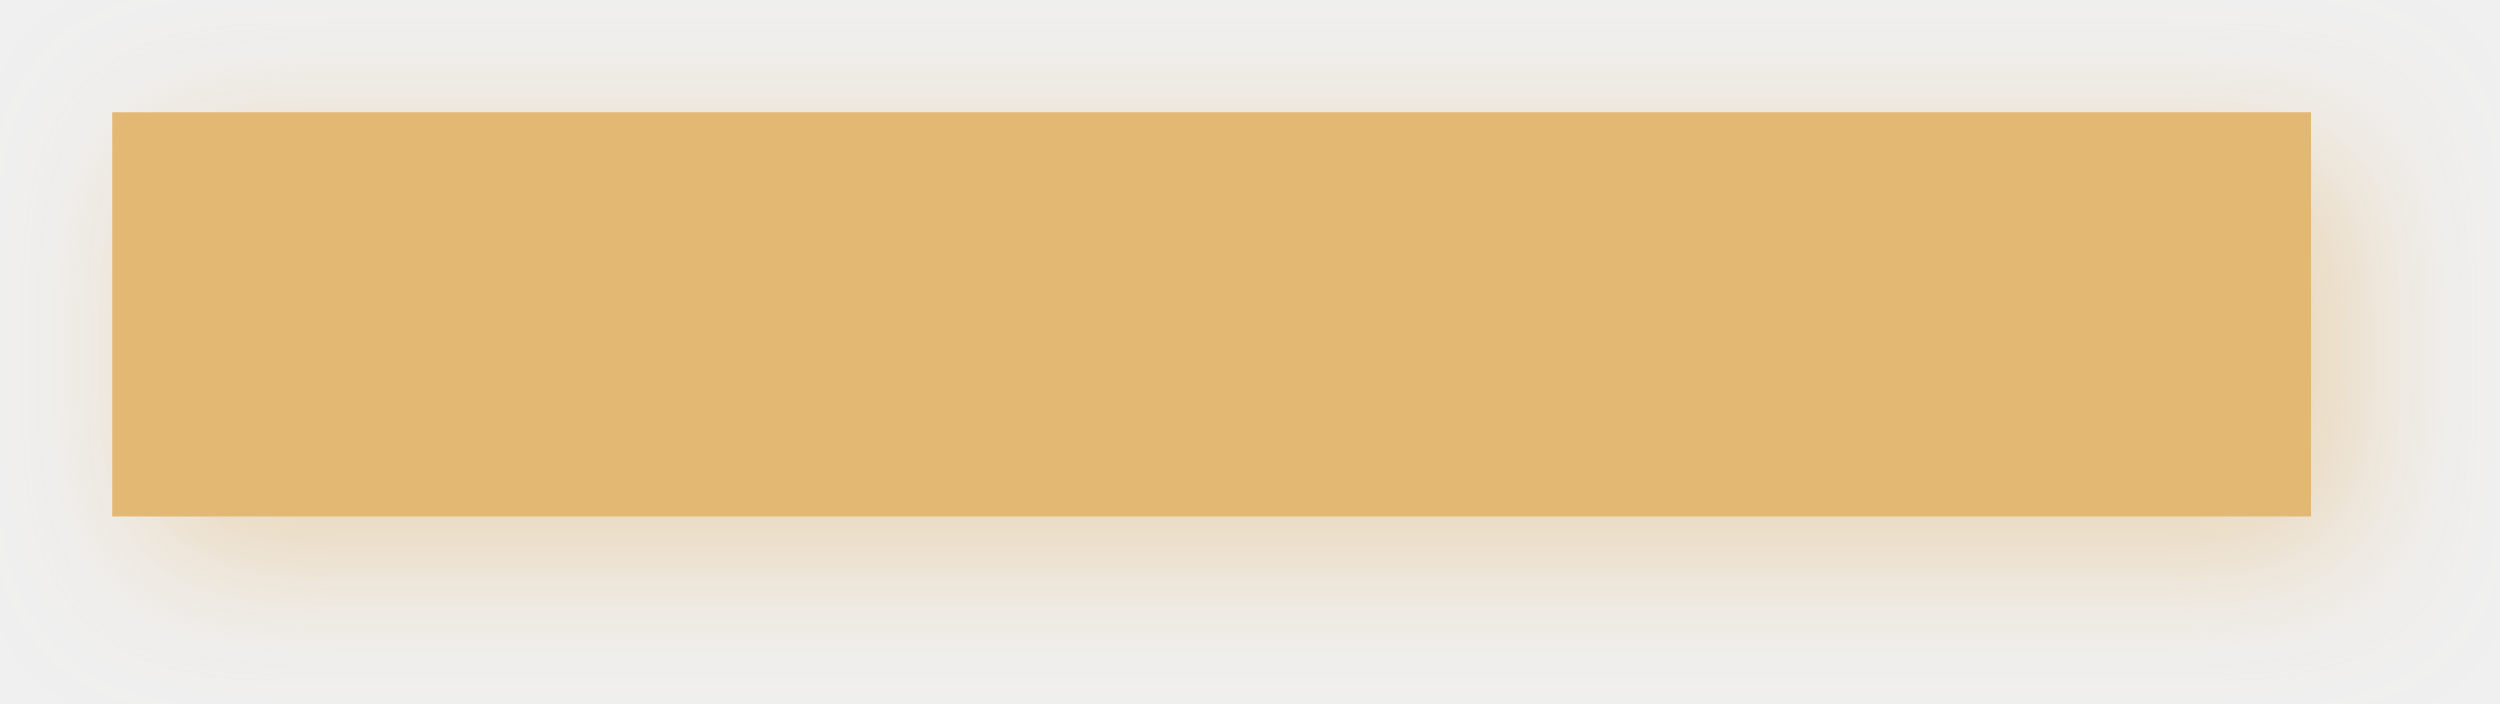
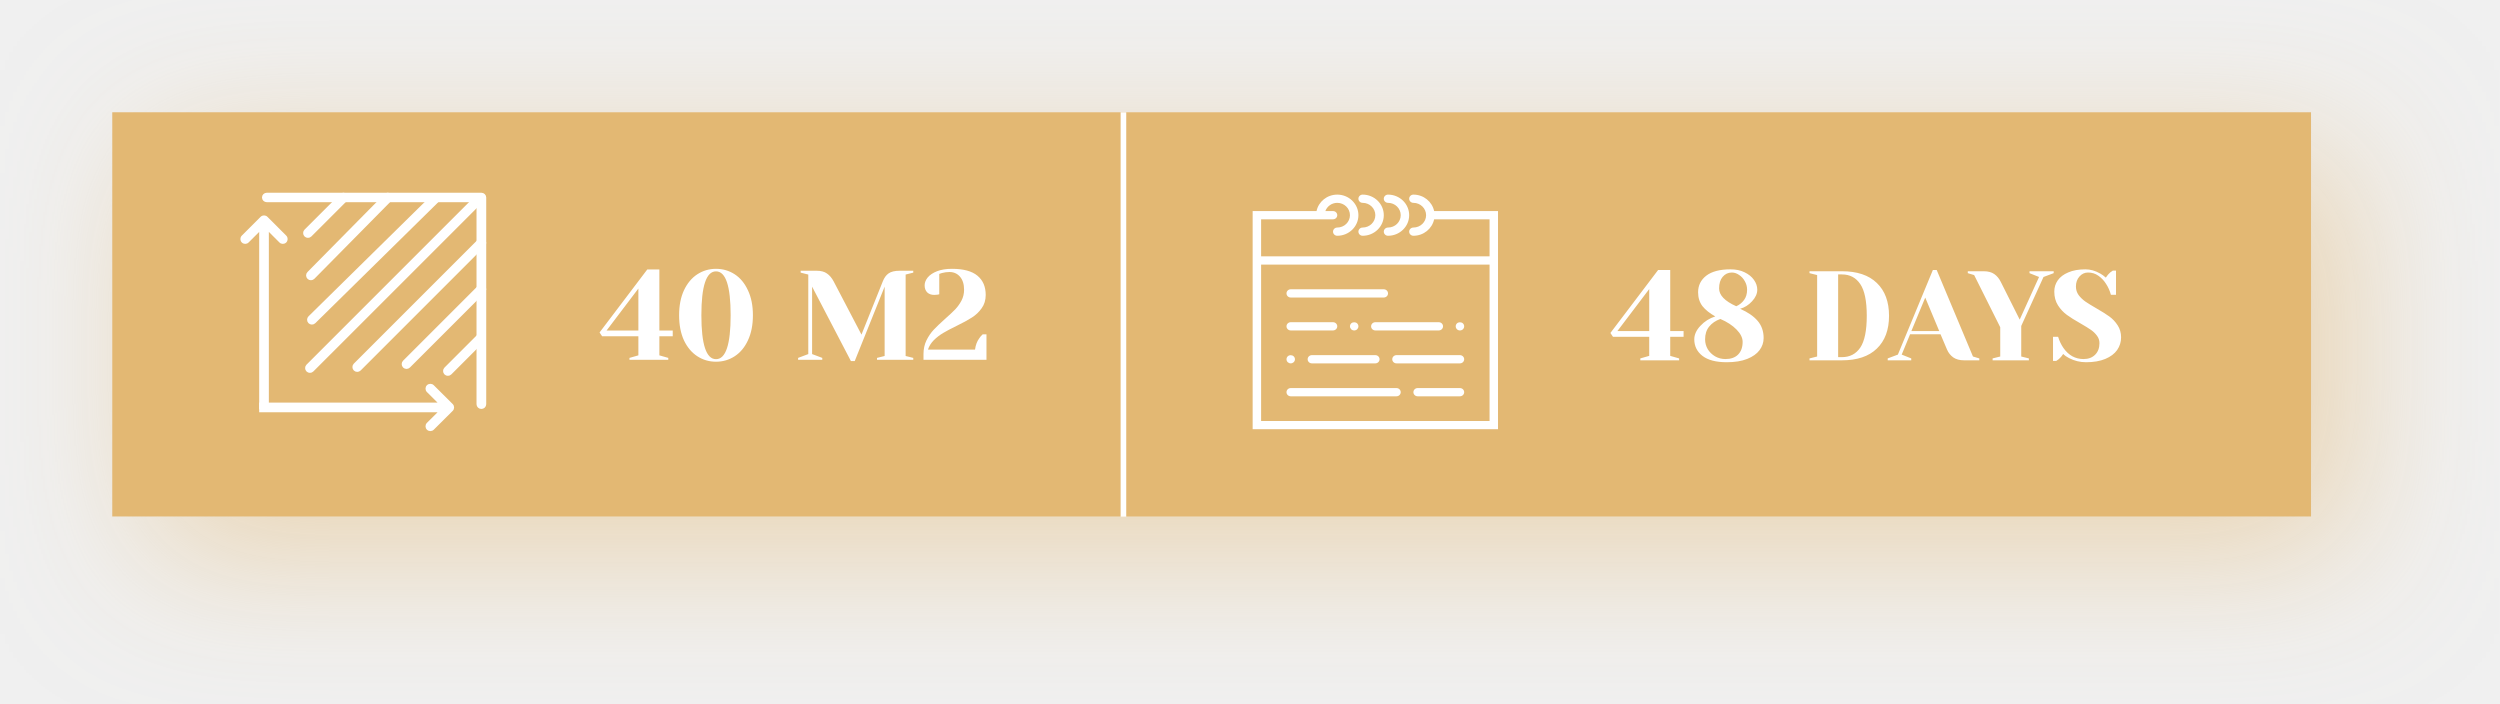
<svg xmlns="http://www.w3.org/2000/svg" width="334" height="94" viewBox="0 0 334 94" fill="none">
-   <g filter="url(#filter0_d_1_11287)">
+   <g filter="url(#filter0_d_1_11286)">
    <rect x="15" y="15" width="293.753" height="54" fill="#E3B873" />
  </g>
+   <path d="M84.097 48.07V47.815L85.287 47.475V44.925H80.442L80.102 44.415L86.477 36H88.092V44.16H89.877V44.925H88.092V47.475L89.282 47.815V48.07H84.097ZM81.037 44.16H85.287V38.55L81.037 44.16ZM95.659 48.325C94.741 48.325 93.908 48.082 93.16 47.594C92.412 47.107 91.817 46.399 91.375 45.469C90.944 44.529 90.729 43.412 90.729 42.12C90.729 40.828 90.944 39.718 91.375 38.788C91.817 37.848 92.412 37.134 93.16 36.646C93.908 36.159 94.741 35.915 95.659 35.915C96.577 35.915 97.41 36.159 98.158 36.646C98.906 37.134 99.495 37.848 99.926 38.788C100.368 39.718 100.589 40.828 100.589 42.12C100.589 43.412 100.368 44.529 99.926 45.469C99.495 46.399 98.906 47.107 98.158 47.594C97.41 48.082 96.577 48.325 95.659 48.325ZM95.659 47.985C96.962 47.985 97.614 46.03 97.614 42.12C97.614 38.21 96.962 36.255 95.659 36.255C94.355 36.255 93.704 38.21 93.704 42.12C93.704 46.03 94.355 47.985 95.659 47.985ZM108.497 38.295V47.305L109.857 47.815V48.07H106.627V47.815L107.987 47.305V36.68L106.967 36.425V36.17H109.092C109.681 36.17 110.146 36.295 110.486 36.544C110.837 36.782 111.138 37.139 111.387 37.615L115.093 44.704L117.932 37.615C118.125 37.117 118.385 36.754 118.714 36.527C119.043 36.289 119.547 36.17 120.227 36.17H122.012V36.425L120.992 36.68V47.56L122.012 47.815V48.07H117.167V47.815L118.187 47.56V38.295L114.192 48.24H113.682L108.497 38.295ZM123.378 47.305C123.378 46.637 123.508 46.03 123.769 45.486C124.041 44.931 124.37 44.449 124.755 44.041C125.14 43.633 125.645 43.152 126.268 42.596C126.846 42.086 127.299 41.661 127.628 41.321C127.957 40.97 128.234 40.579 128.461 40.148C128.688 39.706 128.801 39.23 128.801 38.72C128.801 37.972 128.62 37.389 128.257 36.969C127.894 36.55 127.424 36.34 126.846 36.34C126.517 36.34 126.183 36.386 125.843 36.476L125.486 36.595V39.315L125.265 39.366C125.084 39.389 124.931 39.4 124.806 39.4C124.421 39.4 124.109 39.287 123.871 39.06C123.644 38.822 123.531 38.511 123.531 38.125C123.531 37.763 123.667 37.411 123.939 37.071C124.222 36.731 124.636 36.454 125.18 36.238C125.735 36.023 126.404 35.915 127.186 35.915C128.716 35.915 129.849 36.221 130.586 36.833C131.323 37.445 131.691 38.301 131.691 39.4C131.691 40.092 131.51 40.687 131.147 41.185C130.796 41.684 130.359 42.098 129.838 42.426C129.328 42.755 128.642 43.129 127.781 43.548C127.056 43.9 126.466 44.211 126.013 44.483C125.571 44.744 125.157 45.061 124.772 45.435C124.398 45.809 124.132 46.234 123.973 46.71H130.263C130.342 46.098 130.535 45.588 130.841 45.18C130.966 44.988 131.113 44.818 131.283 44.67H131.793V48.07H123.378V47.305Z" fill="white" />
+   <path fill-rule="evenodd" clip-rule="evenodd" d="M35.25 26.382C35.25 26.171 35.428 26 35.648 26H64.311C64.531 26 64.71 26.171 64.71 26.382V54.004C64.71 54.215 64.531 54.386 64.311 54.386C64.092 54.386 63.913 54.215 63.913 54.004V26.764H35.648C35.428 26.764 35.25 26.593 35.25 26.382Z" fill="white" stroke="white" stroke-width="0.5" stroke-linecap="round" stroke-linejoin="round" />
+   <path d="M35.668 54.562L35.793 54.562L35.793 54.437L35.793 30.679L37.419 32.304C37.622 32.508 37.951 32.508 38.154 32.304C38.357 32.101 38.357 31.772 38.154 31.569L35.641 29.056C35.438 28.853 35.108 28.853 34.906 29.056L32.392 31.569C32.189 31.772 32.189 32.101 32.392 32.304C32.595 32.508 32.924 32.508 33.127 32.304L34.753 30.679L34.753 54.437L34.753 54.562L34.878 54.562L35.668 54.562Z" fill="white" stroke="white" stroke-width="0.25" />
+   <path d="M34.752 54.831V54.956H34.877L58.76 54.956L57.126 56.582C56.922 56.785 56.922 57.115 57.126 57.318C57.33 57.521 57.66 57.521 57.864 57.318L60.391 54.804C60.595 54.601 60.595 54.272 60.391 54.069L57.864 51.555C57.66 51.352 57.33 51.352 57.126 51.555C56.922 51.758 56.922 52.088 57.126 52.291L58.76 53.916L34.877 53.916H34.752V54.041V54.831Z" fill="white" stroke="white" stroke-width="0.25" />
+   <path fill-rule="evenodd" clip-rule="evenodd" d="M46.162 26.116C46.317 26.27 46.317 26.52 46.162 26.674L41.423 31.414C41.269 31.568 41.019 31.568 40.864 31.414C40.71 31.259 40.71 31.009 40.864 30.855L45.604 26.116C45.758 25.961 46.008 25.961 46.162 26.116Z" fill="white" stroke="white" stroke-width="0.5" stroke-linecap="round" stroke-linejoin="round" />
+   <path fill-rule="evenodd" clip-rule="evenodd" d="M64.462 44.942C64.617 45.097 64.617 45.347 64.462 45.501L60.118 49.845C59.964 50 59.713 50 59.559 49.845C59.405 49.691 59.405 49.441 59.559 49.287L63.904 44.942C64.058 44.788 64.308 44.788 64.462 44.942Z" fill="white" stroke="white" stroke-width="0.5" stroke-linecap="round" stroke-linejoin="round" />
+   <path fill-rule="evenodd" clip-rule="evenodd" d="M52.085 26.114C52.24 26.267 52.242 26.517 52.089 26.672L41.82 37.073C41.666 37.228 41.416 37.23 41.261 37.077C41.106 36.923 41.104 36.673 41.258 36.518L51.526 26.117C51.68 25.962 51.93 25.961 52.085 26.114Z" fill="white" stroke="white" stroke-width="0.5" stroke-linecap="round" stroke-linejoin="round" />
+   <path fill-rule="evenodd" clip-rule="evenodd" d="M64.594 38.359C64.748 38.513 64.748 38.764 64.594 38.918L54.588 48.923C54.434 49.078 54.184 49.078 54.03 48.923C53.875 48.769 53.875 48.519 54.03 48.365L64.035 38.359C64.189 38.205 64.44 38.205 64.594 38.359Z" fill="white" stroke="white" stroke-width="0.5" stroke-linecap="round" stroke-linejoin="round" />
+   <path fill-rule="evenodd" clip-rule="evenodd" d="M58.408 26.25C58.561 26.405 58.559 26.655 58.404 26.808L41.947 43.001C41.792 43.154 41.542 43.152 41.389 42.997C41.236 42.841 41.238 42.591 41.393 42.438L57.85 26.245C58.005 26.092 58.255 26.094 58.408 26.25Z" fill="white" stroke="white" stroke-width="0.5" stroke-linecap="round" stroke-linejoin="round" />
+   <path fill-rule="evenodd" clip-rule="evenodd" d="M64.594 32.172C64.748 32.326 64.748 32.576 64.594 32.73L48.006 49.319C47.852 49.473 47.601 49.473 47.447 49.319C47.293 49.164 47.293 48.914 47.447 48.76L64.035 32.172C64.19 32.017 64.44 32.017 64.594 32.172Z" fill="white" stroke="white" stroke-width="0.5" stroke-linecap="round" stroke-linejoin="round" />
+   <path fill-rule="evenodd" clip-rule="evenodd" d="M64.331 26.247C64.485 26.402 64.485 26.652 64.331 26.806L41.686 49.45C41.532 49.604 41.282 49.604 41.128 49.45C40.974 49.296 40.974 49.046 41.128 48.892L63.772 26.247C63.926 26.093 64.176 26.093 64.331 26.247Z" fill="white" stroke="white" stroke-width="0.5" stroke-linecap="round" stroke-linejoin="round" />
+   <path d="M219.146 48.139V47.884L220.336 47.544V44.994H215.491L215.151 44.484L221.526 36.069H223.141V44.229H224.926V44.994H223.141V47.544L224.331 47.884V48.139H219.146ZM216.086 44.229H220.336V38.619L216.086 44.229ZM230.691 48.394C229.263 48.394 228.181 48.11 227.444 47.544C226.719 46.977 226.356 46.24 226.356 45.334C226.356 44.71 226.628 44.11 227.172 43.532C227.716 42.942 228.379 42.523 229.161 42.274C228.413 41.854 227.841 41.395 227.444 40.897C227.059 40.387 226.866 39.769 226.866 39.044C226.866 38.137 227.229 37.4 227.954 36.834C228.691 36.267 229.773 35.984 231.201 35.984C231.915 35.984 232.538 36.114 233.071 36.375C233.615 36.635 234.034 36.975 234.329 37.395C234.624 37.814 234.771 38.25 234.771 38.704C234.771 39.236 234.539 39.752 234.074 40.251C233.621 40.749 233.088 41.084 232.476 41.254C233.507 41.707 234.289 42.245 234.822 42.869C235.355 43.492 235.621 44.257 235.621 45.164C235.621 45.753 235.44 46.291 235.077 46.779C234.714 47.266 234.165 47.657 233.428 47.952C232.691 48.246 231.779 48.394 230.691 48.394ZM231.966 40.914C232.397 40.721 232.742 40.443 233.003 40.081C233.275 39.718 233.411 39.259 233.411 38.704C233.411 38.296 233.309 37.916 233.105 37.565C232.912 37.213 232.657 36.936 232.34 36.732C232.034 36.516 231.711 36.409 231.371 36.409C230.884 36.409 230.476 36.601 230.147 36.987C229.83 37.361 229.671 37.876 229.671 38.534C229.671 39.44 230.436 40.234 231.966 40.914ZM230.521 47.969C231.246 47.969 231.807 47.77 232.204 47.374C232.612 46.966 232.816 46.399 232.816 45.674C232.816 45.13 232.544 44.58 232 44.025C231.456 43.469 230.736 42.999 229.841 42.614C229.206 42.84 228.708 43.18 228.345 43.634C227.982 44.076 227.801 44.642 227.801 45.334C227.801 45.81 227.92 46.252 228.158 46.66C228.407 47.056 228.736 47.374 229.144 47.612C229.563 47.85 230.022 47.969 230.521 47.969ZM241.75 47.884L242.77 47.629V36.749L241.75 36.494V36.239H246.085C248.113 36.239 249.666 36.76 250.743 37.803C251.831 38.845 252.375 40.307 252.375 42.189C252.375 44.07 251.831 45.532 250.743 46.575C249.666 47.617 248.113 48.139 246.085 48.139H241.75V47.884ZM246.085 47.714C247.139 47.714 247.955 47.289 248.533 46.439C249.111 45.577 249.4 44.161 249.4 42.189C249.4 40.217 249.111 38.806 248.533 37.956C247.955 37.094 247.139 36.664 246.085 36.664H245.575V47.714H246.085ZM252.197 47.884L253.557 47.374L258.232 36.069H258.742L263.587 47.629L264.437 47.884V48.139H262.397C261.808 48.139 261.326 48.008 260.952 47.748C260.578 47.476 260.301 47.124 260.119 46.694L259.252 44.654H255.189L254.067 47.374L255.342 47.884V48.139H252.197V47.884ZM255.359 44.229H259.082L257.212 39.758L255.359 44.229ZM266.212 47.884L267.232 47.629V43.719L263.747 36.749L262.897 36.494V36.239H265.022C265.611 36.239 266.081 36.363 266.433 36.613C266.795 36.862 267.09 37.219 267.317 37.684L269.833 42.699L272.417 37.004L271.142 36.494V36.239H274.372V36.494L273.012 37.004L270.037 43.549V47.629L271.057 47.884V48.139H266.212V47.884ZM278.703 48.394C277.898 48.394 277.144 48.212 276.442 47.85C276.124 47.691 275.858 47.504 275.643 47.289C275.484 47.549 275.286 47.782 275.048 47.986C274.844 48.133 274.73 48.212 274.708 48.224H274.283V44.994H274.963C275.133 45.549 275.371 46.048 275.677 46.49C276.368 47.476 277.263 47.969 278.363 47.969C279.009 47.969 279.524 47.776 279.91 47.391C280.295 47.005 280.488 46.49 280.488 45.844C280.488 45.47 280.374 45.135 280.148 44.841C279.932 44.546 279.66 44.285 279.332 44.059C279.003 43.832 278.544 43.549 277.955 43.209C277.207 42.789 276.6 42.41 276.136 42.07C275.671 41.73 275.274 41.305 274.946 40.795C274.617 40.273 274.453 39.661 274.453 38.959C274.453 38.403 274.606 37.905 274.912 37.463C275.229 37.009 275.699 36.652 276.323 36.392C276.946 36.12 277.711 35.984 278.618 35.984C279.275 35.984 279.932 36.171 280.59 36.545C280.839 36.681 281.088 36.862 281.338 37.089C281.53 36.794 281.729 36.562 281.933 36.392C282.137 36.244 282.25 36.165 282.273 36.154H282.698V39.384H282.018C281.87 38.84 281.649 38.347 281.355 37.905C281.083 37.474 280.743 37.117 280.335 36.834C279.938 36.55 279.479 36.409 278.958 36.409C278.516 36.409 278.136 36.584 277.819 36.936C277.501 37.287 277.343 37.735 277.343 38.279C277.343 38.698 277.462 39.078 277.7 39.418C277.949 39.746 278.249 40.035 278.601 40.285C278.963 40.534 279.451 40.834 280.063 41.186C280.777 41.594 281.355 41.956 281.797 42.274C282.239 42.591 282.613 42.988 282.919 43.464C283.225 43.928 283.378 44.467 283.378 45.079C283.378 45.691 283.202 46.252 282.851 46.762C282.499 47.26 281.972 47.657 281.27 47.952C280.567 48.246 279.711 48.394 278.703 48.394Z" fill="white" />
+   <path d="M150.09 69.035L150.09 15" stroke="white" stroke-width="0.75" />
+   <path d="M191.6 28.2C191.337 26.946 190.196 26 188.831 26C188.519 26 188.266 26.246 188.266 26.55C188.266 26.854 188.519 27.1 188.831 27.1C189.766 27.1 190.527 27.84 190.527 28.75C190.527 29.659 189.766 30.399 188.831 30.399C188.519 30.399 188.266 30.645 188.266 30.949C188.266 31.253 188.519 31.499 188.831 31.499C190.196 31.499 191.337 30.553 191.6 29.299H199.005V34.249H168.484V29.299H176.397H178.093C178.405 29.299 178.658 29.054 178.658 28.75C178.658 28.445 178.405 28.2 178.093 28.2H177.066C177.3 27.561 177.922 27.1 178.658 27.1C179.593 27.1 180.353 27.84 180.353 28.75C180.353 29.659 179.593 30.399 178.658 30.399C178.346 30.399 178.093 30.645 178.093 30.949C178.093 31.253 178.346 31.499 178.658 31.499C180.216 31.499 181.484 30.266 181.484 28.75C181.484 27.233 180.216 26 178.658 26C177.293 26 176.152 26.946 175.889 28.2H167.354V35.349V57.345H200.135V35.349V28.2H191.6ZM199.005 56.245H168.484V35.349H199.005V56.245Z" fill="white" />
+   <path d="M182.049 27.1C182.984 27.1 183.745 27.84 183.745 28.75C183.745 29.659 182.984 30.399 182.049 30.399C181.737 30.399 181.484 30.645 181.484 30.949C181.484 31.253 181.737 31.499 182.049 31.499C183.607 31.499 184.875 30.266 184.875 28.75C184.875 27.233 183.607 26 182.049 26C181.737 26 181.484 26.246 181.484 26.55C181.484 26.854 181.737 27.1 182.049 27.1Z" fill="white" />
+   <path d="M185.44 27.1C186.375 27.1 187.136 27.84 187.136 28.75C187.136 29.659 186.375 30.399 185.44 30.399C185.128 30.399 184.875 30.645 184.875 30.949C184.875 31.253 185.128 31.499 185.44 31.499C186.998 31.499 188.266 30.266 188.266 28.75C188.266 27.233 186.998 26 185.44 26C185.128 26 184.875 26.246 184.875 26.55C184.875 26.854 185.128 27.1 185.44 27.1Z" fill="white" />
+   <path d="M172.441 39.748H184.875C185.187 39.748 185.44 39.502 185.44 39.198C185.44 38.894 185.187 38.648 184.875 38.648H172.441C172.129 38.648 171.876 38.894 171.876 39.198C171.876 39.502 172.129 39.748 172.441 39.748Z" fill="white" />
+   <path d="M195.048 47.447H186.571C186.259 47.447 186.005 47.693 186.005 47.997C186.005 48.301 186.259 48.547 186.571 48.547H195.048C195.36 48.547 195.614 48.301 195.614 47.997C195.614 47.693 195.36 47.447 195.048 47.447Z" fill="white" />
+   <path d="M172.441 44.147H178.093C178.405 44.147 178.658 43.901 178.658 43.597C178.658 43.293 178.405 43.047 178.093 43.047H172.441C172.129 43.047 171.876 43.293 171.876 43.597C171.876 43.901 172.129 44.147 172.441 44.147Z" fill="white" />
+   <path d="M195.048 51.846H189.397C189.085 51.846 188.831 52.092 188.831 52.396C188.831 52.7 189.085 52.946 189.397 52.946H195.048C195.36 52.946 195.614 52.7 195.614 52.396C195.614 52.092 195.36 51.846 195.048 51.846Z" fill="white" />
+   <path d="M183.179 43.597C183.179 43.901 183.433 44.147 183.745 44.147H192.222C192.534 44.147 192.788 43.901 192.788 43.597C192.788 43.293 192.534 43.047 192.222 43.047H183.745C183.433 43.047 183.179 43.293 183.179 43.597Z" fill="white" />
+   <path d="M181.32 43.988C181.422 43.883 181.484 43.74 181.484 43.597C181.484 43.454 181.422 43.311 181.32 43.207C181.111 43.004 180.727 43.004 180.517 43.207C180.416 43.311 180.354 43.454 180.354 43.597C180.354 43.74 180.416 43.883 180.517 43.988C180.625 44.092 180.772 44.148 180.919 44.148C181.066 44.148 181.213 44.092 181.32 43.988Z" fill="white" />
+   <path d="M174.702 47.997C174.702 48.301 174.955 48.547 175.267 48.547H183.745C184.057 48.547 184.31 48.301 184.31 47.997C184.31 47.693 184.057 47.447 183.745 47.447H175.267C174.955 47.447 174.702 47.693 174.702 47.997Z" fill="white" />
+   <path d="M172.441 48.547C172.588 48.547 172.735 48.486 172.842 48.388C172.944 48.283 173.006 48.14 173.006 47.997C173.006 47.853 172.944 47.711 172.842 47.612C172.633 47.403 172.249 47.403 172.04 47.607C171.938 47.711 171.876 47.853 171.876 47.997C171.876 48.14 171.938 48.283 172.04 48.388C172.147 48.486 172.288 48.547 172.441 48.547Z" fill="white" />
+   <path d="M195.048 44.148C195.195 44.148 195.342 44.092 195.45 43.988C195.557 43.883 195.614 43.74 195.614 43.597C195.614 43.454 195.557 43.311 195.45 43.207C195.235 43.004 194.856 43.004 194.647 43.207C194.545 43.311 194.483 43.454 194.483 43.597C194.483 43.74 194.545 43.883 194.647 43.988C194.755 44.092 194.902 44.148 195.048 44.148Z" fill="white" />
+   <path d="M186.571 51.846H172.441C172.129 51.846 171.876 52.092 171.876 52.396C171.876 52.7 172.129 52.946 172.441 52.946H186.571C186.883 52.946 187.136 52.7 187.136 52.396C187.136 52.092 186.883 51.846 186.571 51.846Z" fill="white" />
  <defs>
-     <filter id="filter0_d_1_11287" x="0" y="0" width="333.753" height="94" filterUnits="userSpaceOnUse" color-interpolation-filters="sRGB">
+     <filter id="filter0_d_1_11286" x="0" y="0" width="333.753" height="94" filterUnits="userSpaceOnUse" color-interpolation-filters="sRGB">
      <feFlood flood-opacity="0" result="BackgroundImageFix" />
      <feColorMatrix in="SourceAlpha" type="matrix" values="0 0 0 0 0 0 0 0 0 0 0 0 0 0 0 0 0 0 127 0" result="hardAlpha" />
      <feOffset dx="5" dy="5" />
      <feGaussianBlur stdDeviation="10" />
      <feColorMatrix type="matrix" values="0 0 0 0 0.89 0 0 0 0 0.722 0 0 0 0 0.451 0 0 0 0.5 0" />
-       <feBlend mode="normal" in2="BackgroundImageFix" result="effect1_dropShadow_1_11287" />
-       <feBlend mode="normal" in="SourceGraphic" in2="effect1_dropShadow_1_11287" result="shape" />
+       <feBlend mode="normal" in2="BackgroundImageFix" result="effect1_dropShadow_1_11286" />
+       <feBlend mode="normal" in="SourceGraphic" in2="effect1_dropShadow_1_11286" result="shape" />
    </filter>
  </defs>
</svg>
